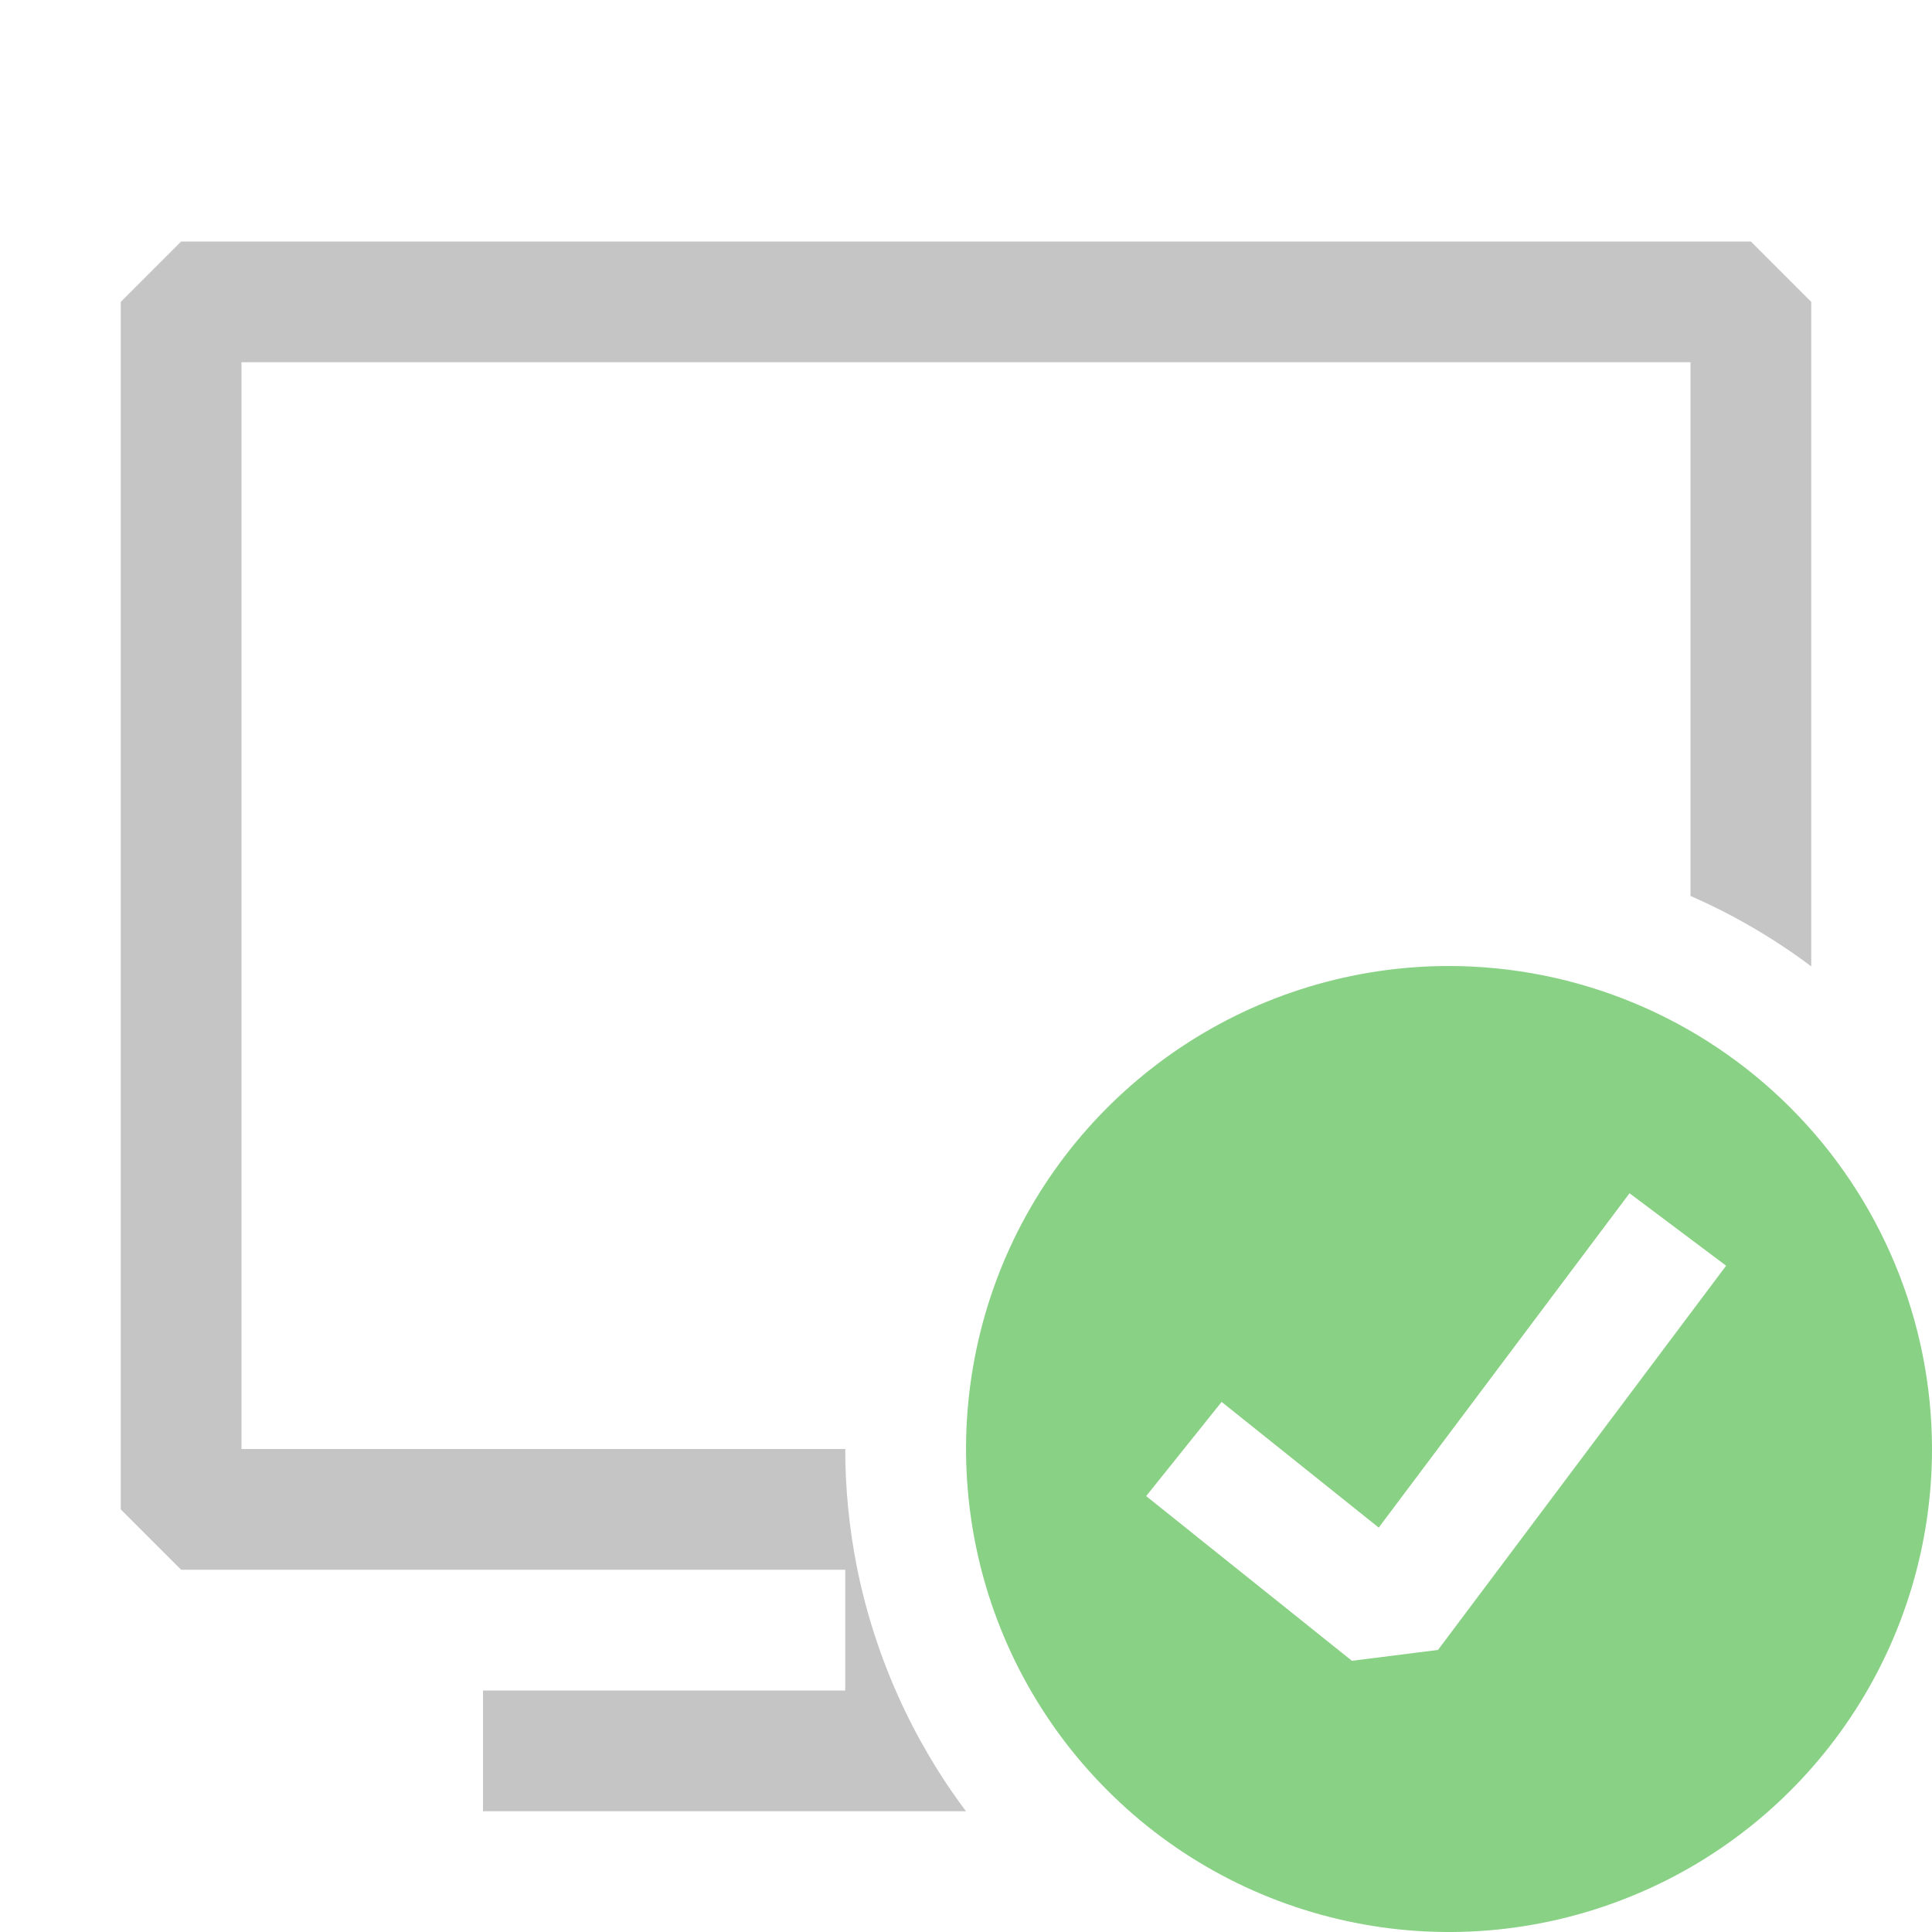
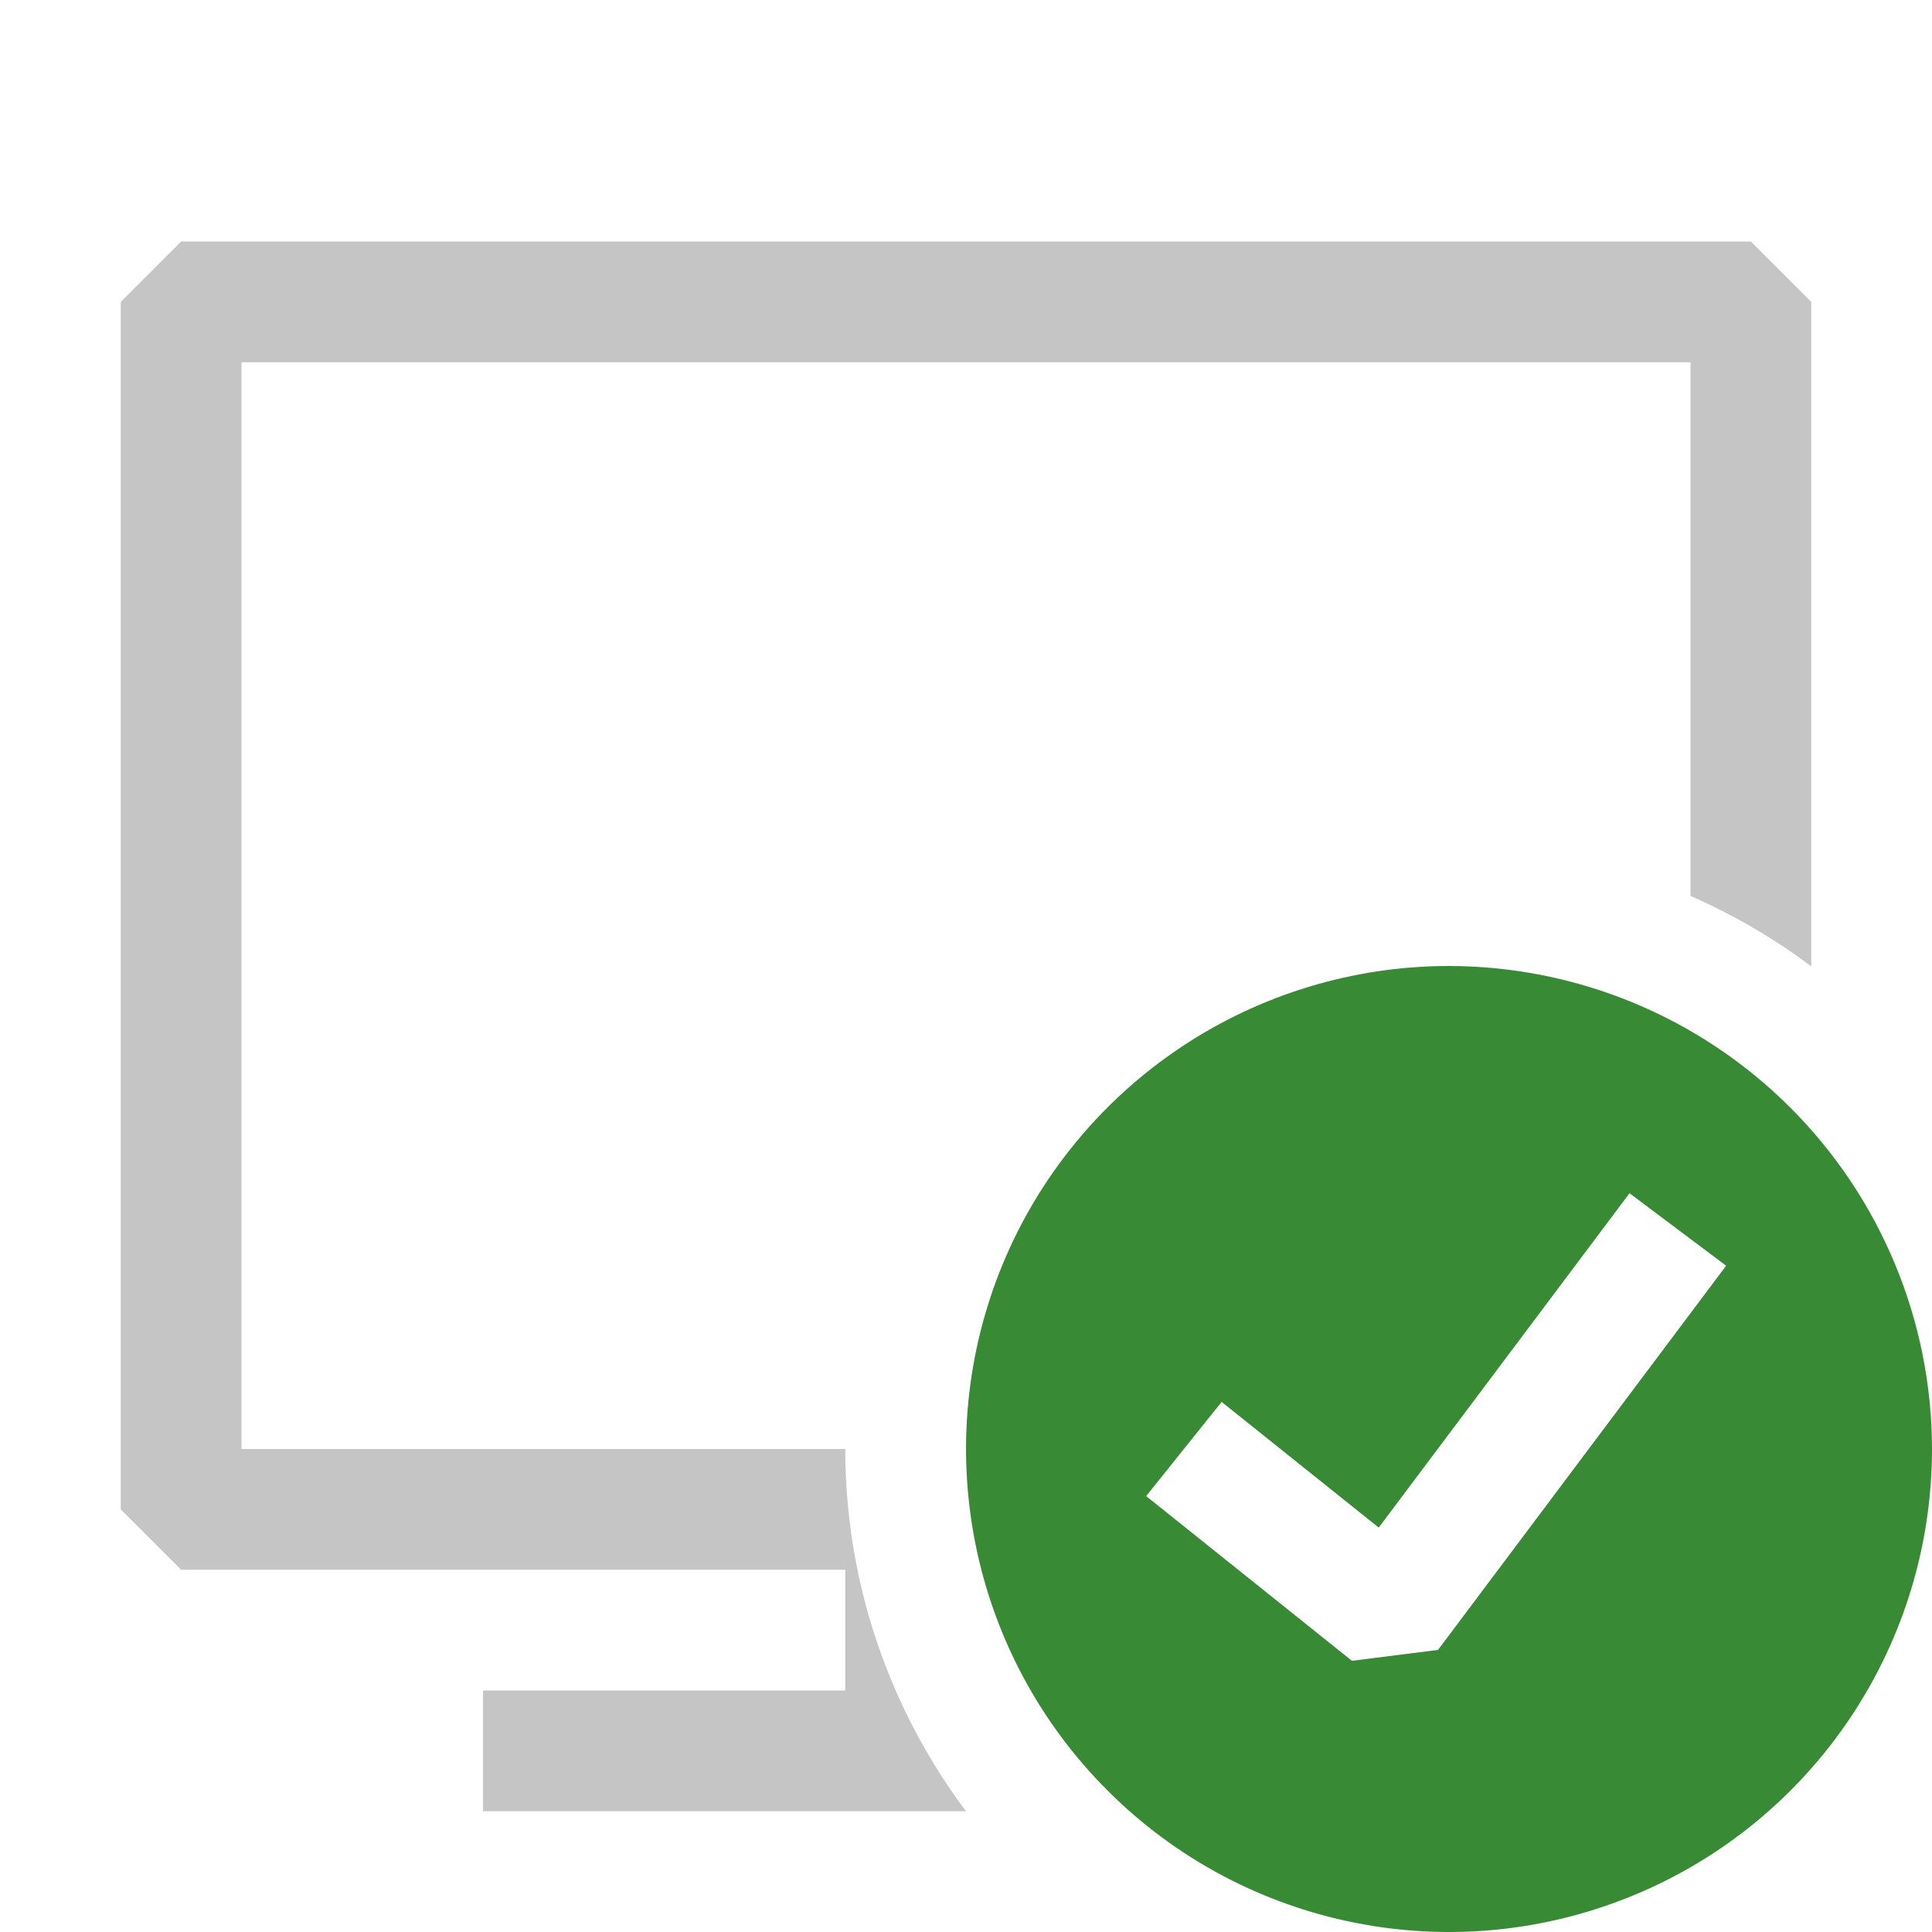
<svg xmlns="http://www.w3.org/2000/svg" width="16" height="16" viewBox="0 0 16 16" fill="none">
  <path fill-rule="evenodd" clip-rule="evenodd" d="M1.5 2H14.5L15 2.5V8.003C14.689 7.77 14.353 7.574 14 7.42V3H2V12H7C7 12.326 7.032 12.653 7.096 12.976C7.243 13.712 7.553 14.404 8 15H4V14H7V13H1.5L1 12.5V2.5L1.5 2Z" fill="#C5C5C5" />
-   <path fill-rule="evenodd" clip-rule="evenodd" d="M9.778 8.674C10.435 8.235 11.209 8 12 8C13.06 8.001 14.077 8.423 14.827 9.173C15.577 9.923 15.999 10.94 16 12C16 12.791 15.765 13.565 15.326 14.222C14.886 14.88 14.262 15.393 13.531 15.695C12.8 15.998 11.996 16.078 11.22 15.923C10.444 15.769 9.731 15.388 9.172 14.828C8.612 14.269 8.231 13.556 8.077 12.78C7.923 12.004 8.002 11.2 8.304 10.469C8.607 9.738 9.12 9.114 9.778 8.674ZM11.909 13.664L14.295 10.482L13.495 9.882L11.418 12.651L10.117 11.61L9.492 12.39L11.196 13.754L11.909 13.664Z" fill="#89D185" />
+   <path fill-rule="evenodd" clip-rule="evenodd" d="M9.778 8.674C10.435 8.235 11.209 8 12 8C13.06 8.001 14.077 8.423 14.827 9.173C15.577 9.923 15.999 10.94 16 12C16 12.791 15.765 13.565 15.326 14.222C14.886 14.88 14.262 15.393 13.531 15.695C12.8 15.998 11.996 16.078 11.22 15.923C10.444 15.769 9.731 15.388 9.172 14.828C8.612 14.269 8.231 13.556 8.077 12.78C7.923 12.004 8.002 11.2 8.304 10.469C8.607 9.738 9.12 9.114 9.778 8.674ZM11.909 13.664L14.295 10.482L13.495 9.882L11.418 12.651L10.117 11.61L9.492 12.39L11.196 13.754L11.909 13.664Z" fill="#388A34" />
</svg>
